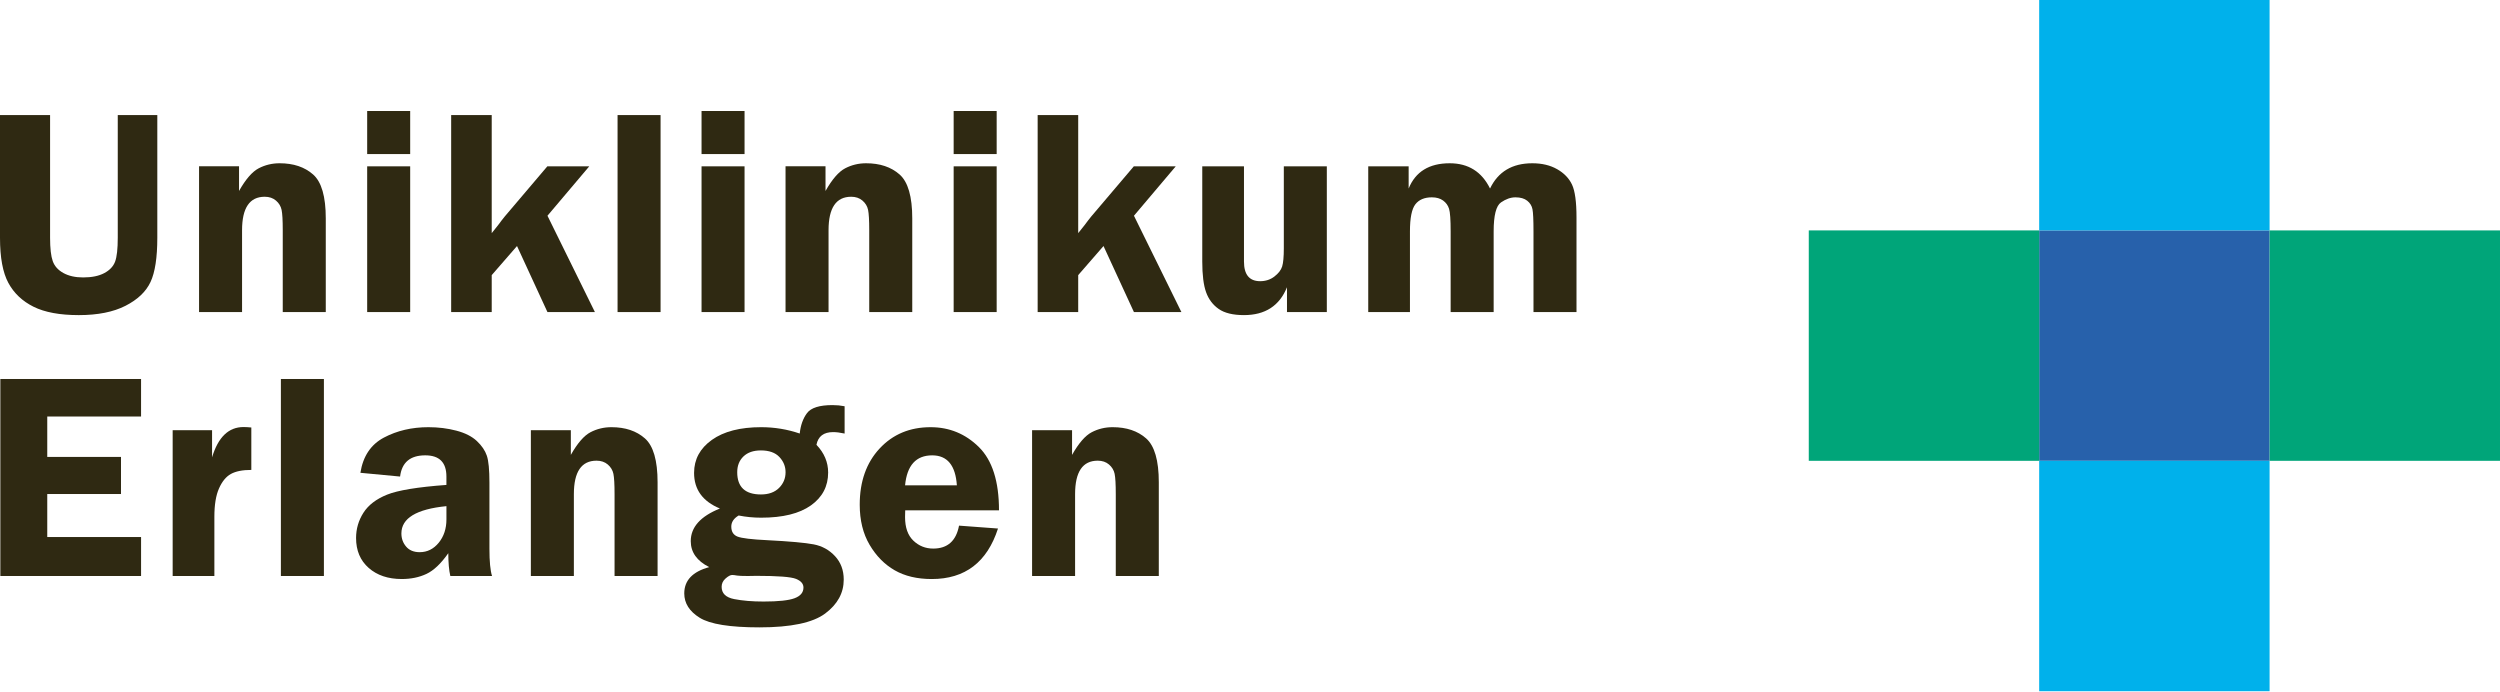
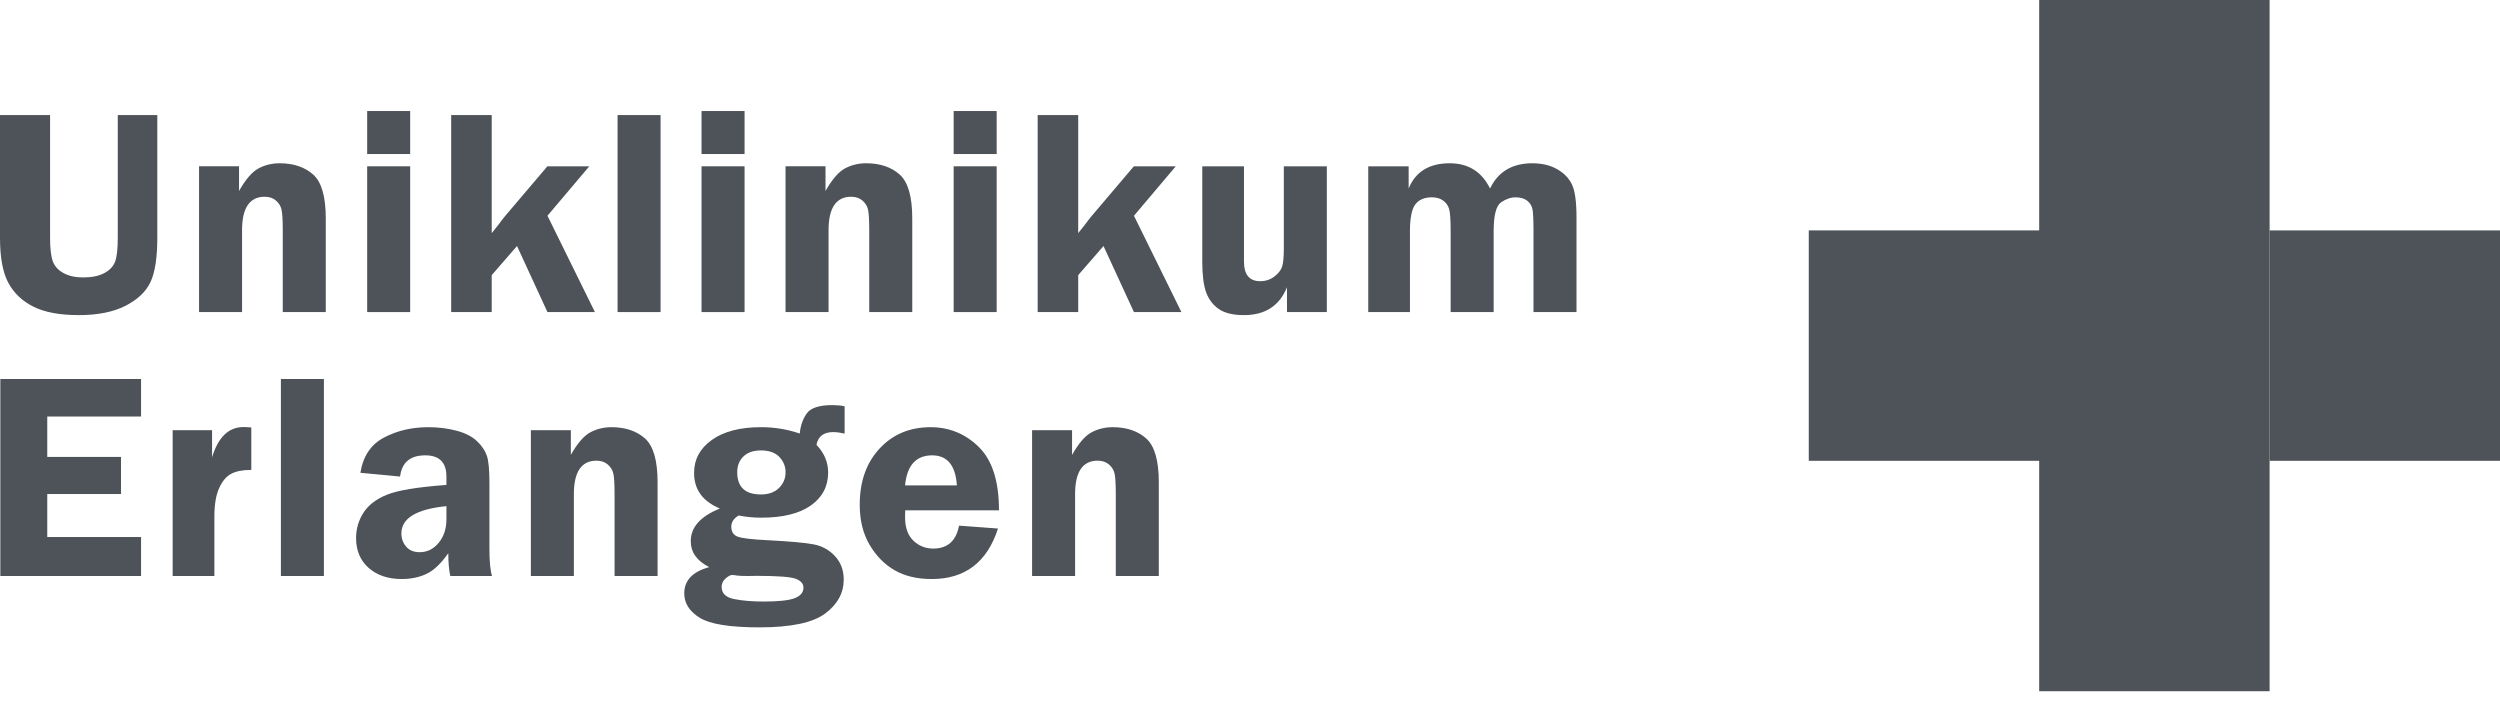
- <svg xmlns="http://www.w3.org/2000/svg" id="UKER-Logo_RGB" viewBox="0 0 371.255 102.649">
-   <rect x="302.822" y="34.216" width="34.216" height="34.216" fill="#2761ab" />
-   <rect x="302.822" y="68.432" width="34.216" height="34.216" fill="#00B1EB" />
-   <rect x="302.822" width="34.216" height="34.216" fill="#00B1EB" />
-   <rect x="337.038" y="34.217" width="34.216" height="34.215" fill="#00a579" />
-   <rect x="268.606" y="34.216" width="34.216" height="34.216" fill="#00a579" />
-   <g>
-     <path d="M23.361,17.088v18.218c0,2.944-.336,5.133-1.007,6.569-.672,1.436-1.912,2.615-3.719,3.537-1.807,.922-4.118,1.383-6.933,1.383s-5.054-.415-6.719-1.243c-1.665-.828-2.911-2.007-3.74-3.537-.828-1.53-1.243-3.765-1.243-6.708V17.088H7.437v18.218c0,1.572,.132,2.729,.396,3.472,.264,.743,.793,1.332,1.586,1.768s1.768,.654,2.926,.654c1.286,0,2.332-.214,3.139-.643,.807-.429,1.343-.996,1.608-1.704,.264-.708,.396-1.89,.396-3.547V17.088h5.874Z" fill="#2f2912" />
-     <path d="M48.376,46.343h-6.387v-12.152c0-1.472-.057-2.479-.171-3.022-.114-.543-.393-1.004-.836-1.383-.443-.379-1.001-.568-1.671-.568-2.243,0-3.364,1.658-3.364,4.972v12.152h-6.387V24.695h5.937v3.665c.985-1.744,1.958-2.864,2.915-3.364,.957-.5,1.993-.751,3.108-.751,2.058,0,3.715,.554,4.972,1.661,1.258,1.107,1.886,3.282,1.886,6.526v13.91h-.001Z" fill="#2f2912" />
-     <path d="M60.913,16.488v6.387h-6.387v-6.387h6.387Zm0,8.208v21.647h-6.387V24.696s6.387,0,6.387,0Z" fill="#2f2912" />
-     <path d="M81.3,32.039l7.045,14.304h-7.048l-4.52-9.807-3.756,4.319v5.488h-6.022V17.088h6.022v17.532l.942-1.179c.399-.543,.734-.979,1.006-1.307l6.315-7.437h6.225l-6.21,7.342h.001Z" fill="#2f2912" />
-     <path d="M91.709,46.343V17.088h6.387v29.255h-6.387Z" fill="#2f2912" />
-     <path d="M110.568,16.488v6.387h-6.387v-6.387h6.387Zm0,8.208v21.647h-6.387V24.696s6.387,0,6.387,0Z" fill="#2f2912" />
-     <path d="M135.47,46.343h-6.387v-12.152c0-1.472-.058-2.479-.171-3.022-.114-.543-.393-1.004-.836-1.383-.443-.379-1.001-.568-1.671-.568-2.243,0-3.364,1.658-3.364,4.972v12.152h-6.387V24.695h5.937v3.665c.985-1.744,1.958-2.864,2.915-3.364,.957-.5,1.993-.751,3.108-.751,2.058,0,3.714,.554,4.972,1.661,1.258,1.107,1.886,3.282,1.886,6.526v13.91h-.001Z" fill="#2f2912" />
-     <path d="M148.007,16.488v6.387h-6.387v-6.387h6.387Zm0,8.208v21.647h-6.387V24.696s6.387,0,6.387,0Z" fill="#2f2912" />
-     <path d="M168.395,32.039l7.045,14.304h-7.049l-4.518-9.807-3.757,4.319v5.488h-6.022V17.088h6.022v17.532l.94-1.179c.401-.543,.735-.979,1.007-1.307l6.314-7.437h6.226l-6.209,7.342h0Z" fill="#2f2912" />
-     <path d="M197.036,24.696v21.647h-5.916v-3.686c-1.115,2.758-3.244,4.137-6.387,4.137-1.628,0-2.879-.303-3.751-.911-.871-.608-1.497-1.436-1.875-2.487-.379-1.05-.568-2.569-.568-4.554v-14.146h6.194v14.146c0,1.943,.8,2.915,2.401,2.915,.814,0,1.522-.233,2.122-.697s.983-.961,1.147-1.489,.247-1.436,.247-2.721v-12.152h6.387v-.002Z" fill="#2f2912" />
-     <path d="M234.113,46.343h-6.387v-11.981c0-1.686-.05-2.783-.15-3.29s-.361-.929-.782-1.264-1.004-.504-1.747-.504c-.7,0-1.414,.25-2.143,.751-.729,.5-1.093,1.937-1.093,4.308v11.981h-6.387v-11.981c0-1.728-.078-2.848-.236-3.355-.158-.507-.453-.918-.89-1.232-.437-.314-.989-.472-1.661-.472-1.101,0-1.918,.346-2.454,1.039-.536,.694-.803,2.033-.803,4.018v11.981h-6.194V24.696h6.001v3.301c1.016-2.5,3.047-3.751,6.097-3.751,2.763,0,4.759,1.251,5.989,3.751,1.2-2.5,3.294-3.751,6.281-3.751,1.429,0,2.658,.293,3.686,.879s1.765,1.35,2.209,2.293c.442,.943,.664,2.564,.664,4.866v14.059h0Z" fill="#2f2912" />
-   </g>
-   <g>
-     <path d="M20.948,61.853H7.018v6.001h10.951v5.509H7.018v6.387h13.931v5.786H.052v-29.255H20.948v5.572Z" fill="#2f2912" />
-     <path d="M31.835,85.536h-6.194v-21.647h5.851v4.029c.9-3,2.457-4.501,4.672-4.501,.314,0,.7,.022,1.158,.065v6.301c-1.3,0-2.311,.201-3.033,.6-.722,.399-1.311,1.118-1.768,2.154-.458,1.036-.686,2.433-.686,4.19v8.808h0Z" fill="#2f2912" />
-     <path d="M41.713,85.536v-29.255h6.387v29.255h-6.387Z" fill="#2f2912" />
-     <path d="M73.068,85.536h-6.194c-.201-.857-.3-1.986-.3-3.386-1.084,1.543-2.165,2.569-3.243,3.076-1.078,.507-2.3,.76-3.67,.76-2.026,0-3.663-.55-4.912-1.65-1.249-1.101-1.872-2.58-1.872-4.437,0-1.357,.364-2.607,1.092-3.751,.728-1.143,1.897-2.039,3.509-2.69,1.612-.651,4.551-1.132,8.816-1.446v-1.243c0-2.1-1.047-3.15-3.141-3.15-2.236,0-3.483,1.05-3.739,3.15l-5.894-.557c.386-2.457,1.551-4.201,3.494-5.23,1.943-1.029,4.144-1.543,6.602-1.543,1.472,0,2.857,.171,4.158,.515,1.3,.342,2.314,.857,3.043,1.543,.729,.686,1.221,1.411,1.479,2.175s.386,2.097,.386,3.998v9.816c0,1.886,.128,3.236,.386,4.05h-.002Zm-6.773-10.372c-4.457,.442-6.687,1.793-6.687,4.05,0,.757,.235,1.411,.706,1.961,.47,.55,1.139,.825,2.008,.825,1.125,0,2.068-.469,2.831-1.403,.762-.936,1.143-2.089,1.143-3.461v-1.972h-.001Z" fill="#2f2912" />
-     <path d="M97.65,85.536h-6.387v-12.152c0-1.472-.057-2.479-.171-3.022-.114-.543-.393-1.004-.836-1.383-.443-.379-1.001-.568-1.671-.568-2.243,0-3.364,1.658-3.364,4.972v12.152h-6.387v-21.647h5.937v3.665c.985-1.744,1.958-2.864,2.915-3.364,.957-.5,1.993-.751,3.108-.751,2.058,0,3.715,.554,4.972,1.661,1.258,1.107,1.886,3.282,1.886,6.526v13.91h-.001Z" fill="#2f2912" />
-     <path d="M125.425,64.382c-.672-.143-1.236-.214-1.693-.214-1.414,0-2.243,.629-2.487,1.886,1.158,1.214,1.736,2.585,1.736,4.115,0,2.043-.854,3.673-2.561,4.886s-4.169,1.822-7.384,1.822c-1.143,0-2.258-.109-3.344-.324-.729,.429-1.093,.98-1.093,1.651,0,.743,.307,1.237,.922,1.48,.615,.244,2.093,.421,4.437,.536,3.329,.171,5.623,.379,6.88,.621,1.258,.244,2.314,.828,3.172,1.758,.858,.929,1.286,2.086,1.286,3.472,0,1.986-.918,3.665-2.754,5.037-1.836,1.372-5.091,2.058-9.762,2.058-4.387,0-7.345-.476-8.873-1.428-1.53-.95-2.293-2.156-2.293-3.616,0-1.931,1.236-3.232,3.708-3.905-1.829-.914-2.743-2.2-2.743-3.858,0-2.072,1.443-3.686,4.329-4.844-2.558-1.057-3.836-2.819-3.836-5.289,0-2.013,.882-3.646,2.647-4.904,1.765-1.256,4.204-1.884,7.319-1.884,1.972,0,3.879,.314,5.723,.943,.128-1.229,.489-2.24,1.082-3.033,.593-.793,1.853-1.19,3.783-1.19,.629,0,1.229,.057,1.801,.171v4.052Zm-16.696,21.004c-.257,0-.583,.171-.976,.515-.393,.342-.589,.757-.589,1.243,0,.972,.621,1.578,1.864,1.822,1.243,.244,2.701,.364,4.372,.364,2.186,0,3.719-.164,4.597-.493,.878-.329,1.318-.857,1.318-1.586,0-.557-.368-.985-1.104-1.286-.736-.3-2.697-.45-5.883-.45l-1.286,.022c-.786,0-1.315-.022-1.586-.065-.3-.057-.543-.086-.729-.086h.001Zm4.254-18.497c-1.097,0-1.955,.297-2.575,.89-.619,.593-.929,1.375-.929,2.347,0,2.2,1.175,3.301,3.526,3.301,1.139,0,2.033-.322,2.681-.965s.972-1.422,.972-2.336c0-.857-.306-1.611-.918-2.262-.613-.651-1.532-.976-2.757-.976h.001Z" fill="#2f2912" />
-     <path d="M148.356,75.785h-13.931c-.014,.386-.022,.721-.022,1.007,0,1.543,.41,2.708,1.232,3.494,.822,.786,1.804,1.179,2.947,1.179,2.129,0,3.407-1.136,3.836-3.407l5.786,.429c-1.615,5.002-4.894,7.501-9.838,7.501-2.157,0-3.99-.432-5.498-1.297-1.508-.865-2.751-2.126-3.729-3.783-.978-1.657-1.468-3.643-1.468-5.959,0-3.443,.983-6.223,2.947-8.338,1.964-2.115,4.49-3.172,7.576-3.172,2.786,0,5.176,.983,7.169,2.947,1.993,1.964,2.99,5.098,2.99,9.398h0Zm-13.953-3.708h7.695c-.201-2.972-1.422-4.457-3.665-4.457-2.401,0-3.743,1.486-4.029,4.457Z" fill="#2f2912" />
-     <path d="M172.082,85.536h-6.387v-12.152c0-1.472-.058-2.479-.171-3.022-.115-.543-.394-1.004-.836-1.383-.443-.379-1.001-.568-1.671-.568-2.244,0-3.364,1.658-3.364,4.972v12.152h-6.387v-21.647h5.937v3.665c.985-1.744,1.957-2.864,2.915-3.364,.956-.5,1.993-.751,3.108-.751,2.058,0,3.714,.554,4.972,1.661,1.256,1.107,1.886,3.282,1.886,6.526v13.91h-.001Z" fill="#2f2912" />
-   </g>
+ <svg xmlns="http://www.w3.org/2000/svg" width="246" height="69" viewBox="0 0 246 69" fill="none">
+   <path d="M200.656 0H223.328V45.344V68.016H200.656V45.344H177.983V22.672L200.656 22.672V0Z" fill="#4D5358" />
+   <path d="M223.328 45.344L223.328 22.673H246V45.344L223.328 45.344Z" fill="#4D5358" />
+   <path d="M40.362 15.157V10.925H36.13V15.157H40.362Z" fill="#4D5358" />
+   <path d="M40.362 30.708V16.364H36.13V30.708H40.362Z" fill="#4D5358" />
+   <path d="M15.479 23.394V11.323H11.588V23.394C11.588 24.492 11.5 25.276 11.325 25.745C11.15 26.214 10.795 26.59 10.26 26.874C9.725 27.158 9.032 27.3 8.18 27.3C7.413 27.3 6.767 27.155 6.241 26.867C5.716 26.578 5.365 26.187 5.19 25.695C5.015 25.203 4.928 24.436 4.928 23.394V11.323H0V23.395C0 25.345 0.275 26.826 0.824 27.84C1.373 28.854 2.199 29.635 3.302 30.184C4.405 30.732 5.889 31.007 7.754 31.007C9.619 31.007 11.151 30.702 12.348 30.091C13.545 29.48 14.367 28.699 14.812 27.747C15.257 26.796 15.479 25.345 15.479 23.394Z" fill="#4D5358" />
+   <path d="M32.055 30.708H27.823V22.656C27.823 21.68 27.785 21.013 27.709 20.653C27.634 20.293 27.449 19.988 27.155 19.737C26.862 19.486 26.492 19.36 26.048 19.36C24.562 19.36 23.819 20.459 23.819 22.655V30.707H19.587V16.363H23.521V18.792C24.174 17.636 24.818 16.894 25.453 16.563C26.087 16.232 26.773 16.065 27.512 16.065C28.876 16.065 29.974 16.432 30.806 17.166C31.64 17.899 32.056 19.34 32.056 21.49V30.707L32.055 30.708Z" fill="#4D5358" />
+   <path d="M58.539 30.708L53.871 21.23L57.985 16.365H53.86L49.676 21.293C49.496 21.51 49.274 21.799 49.009 22.159L48.385 22.94V11.323H44.395V30.708H48.385V27.071L50.874 24.209L53.869 30.708H58.539Z" fill="#4D5358" />
+   <path d="M60.768 11.323V30.708H65V11.323H60.768Z" fill="#4D5358" />
+   <path d="M73.264 15.157V10.925H69.032V15.157H73.264Z" fill="#4D5358" />
+   <path d="M73.264 16.364V30.708H69.032V16.364H73.264Z" fill="#4D5358" />
+   <path d="M89.765 30.708H85.533V22.656C85.533 21.68 85.494 21.013 85.42 20.653C85.344 20.293 85.159 19.988 84.866 19.737C84.572 19.486 84.202 19.36 83.758 19.36C82.272 19.36 81.529 20.459 81.529 22.655V30.707H77.297V16.363H81.231V18.792C81.884 17.636 82.529 16.894 83.163 16.563C83.797 16.232 84.483 16.065 85.222 16.065C86.586 16.065 87.683 16.432 88.517 17.166C89.35 17.899 89.766 19.34 89.766 21.49V30.707H89.766L89.765 30.708Z" fill="#4D5358" />
+   <path d="M98.072 10.925V15.157H93.84V10.925H98.072Z" fill="#4D5358" />
+   <path d="M98.072 30.708V16.364H93.84V30.708H98.072Z" fill="#4D5358" />
+   <path d="M116.25 30.708L111.582 21.23H111.581L115.695 16.365H111.57L107.386 21.293C107.206 21.51 106.984 21.799 106.719 22.159L106.096 22.94V11.323H102.106V30.708H106.096V27.071L108.585 24.209L111.579 30.708H116.25Z" fill="#4D5358" />
+   <path d="M130.56 16.365V16.364H130.56V16.365H130.56Z" fill="#4D5358" />
+   <path d="M126.328 16.365H130.56V30.708H126.64V28.265C125.901 30.093 124.49 31.007 122.408 31.007C121.329 31.007 120.5 30.806 119.922 30.403C119.345 30 118.93 29.451 118.68 28.755C118.429 28.059 118.303 27.053 118.303 25.738V16.364H122.408V25.738C122.408 27.025 122.938 27.669 123.999 27.669C124.538 27.669 125.007 27.515 125.405 27.207C125.802 26.9 126.056 26.57 126.165 26.221C126.273 25.871 126.328 25.269 126.328 24.418V16.365Z" fill="#4D5358" />
+   <path d="M150.896 30.708H155.128V21.392C155.128 19.867 154.981 18.793 154.688 18.168C154.394 17.543 153.905 17.037 153.224 16.648C152.543 16.26 151.729 16.066 150.782 16.066C148.802 16.066 147.415 16.895 146.62 18.551C145.805 16.895 144.482 16.066 142.651 16.066C140.63 16.066 139.285 16.895 138.611 18.551V16.364H134.635V30.707H138.739V22.768C138.739 21.453 138.916 20.566 139.271 20.106C139.626 19.647 140.168 19.417 140.897 19.417C141.343 19.417 141.708 19.522 141.998 19.73C142.287 19.938 142.483 20.21 142.588 20.547C142.692 20.882 142.744 21.625 142.744 22.77V30.708H146.976V22.77C146.976 21.198 147.217 20.246 147.7 19.915C148.183 19.583 148.657 19.417 149.12 19.417C149.613 19.417 149.999 19.529 150.278 19.751C150.557 19.973 150.73 20.253 150.796 20.589C150.862 20.925 150.896 21.652 150.896 22.769V30.708Z" fill="#4D5358" />
+   <path d="M13.88 40.985H4.65V44.961H11.907V48.612H4.65V52.844H13.881V56.678H0.034V37.293H13.88V40.985Z" fill="#4D5358" />
+   <path d="M21.095 56.678H16.99V42.334H20.867V45.004C21.464 43.016 22.495 42.021 23.963 42.021C24.171 42.021 24.427 42.036 24.73 42.064V46.239C23.869 46.239 23.199 46.373 22.721 46.637C22.242 46.901 21.852 47.378 21.549 48.064C21.246 48.751 21.095 49.676 21.095 50.841V56.678Z" fill="#4D5358" />
+   <path d="M27.64 56.678V37.293H31.872V56.678H27.64Z" fill="#4D5358" />
+   <path fill-rule="evenodd" clip-rule="evenodd" d="M48.416 56.678H44.312C44.179 56.11 44.113 55.362 44.113 54.434C43.395 55.456 42.679 56.136 41.964 56.472C41.25 56.808 40.44 56.976 39.532 56.976C38.19 56.976 37.105 56.611 36.278 55.883C35.45 55.153 35.037 54.173 35.037 52.943C35.037 52.043 35.279 51.215 35.761 50.457C36.243 49.7 37.018 49.106 38.086 48.675C39.154 48.243 41.102 47.925 43.928 47.717V46.893C43.928 45.501 43.234 44.806 41.846 44.806C40.365 44.806 39.538 45.501 39.369 46.893L35.463 46.524C35.719 44.896 36.491 43.74 37.779 43.058C39.066 42.376 40.524 42.036 42.153 42.036C43.129 42.036 44.046 42.149 44.908 42.377C45.77 42.604 46.442 42.945 46.925 43.4C47.408 43.854 47.734 44.334 47.905 44.841C48.076 45.347 48.16 46.23 48.16 47.49V53.994C48.16 55.244 48.245 56.138 48.416 56.678ZM43.928 49.805C40.975 50.098 39.497 50.993 39.497 52.489C39.497 52.99 39.653 53.424 39.965 53.788C40.277 54.153 40.72 54.335 41.296 54.335C42.041 54.335 42.666 54.024 43.172 53.405C43.676 52.785 43.929 52.021 43.929 51.112L43.928 49.805Z" fill="#4D5358" />
+   <path d="M64.705 56.678H60.473V48.626C60.473 47.65 60.435 46.983 60.359 46.623C60.284 46.263 60.099 45.958 59.805 45.707C59.512 45.456 59.142 45.33 58.698 45.33C57.212 45.33 56.469 46.429 56.469 48.625V56.677H52.237V42.333H56.171V44.762C56.824 43.606 57.468 42.864 58.102 42.533C58.736 42.202 59.423 42.035 60.162 42.035C61.526 42.035 62.623 42.402 63.456 43.136C64.29 43.869 64.706 45.31 64.706 47.46V56.677L64.705 56.678Z" fill="#4D5358" />
+   <path fill-rule="evenodd" clip-rule="evenodd" d="M83.109 42.661C82.664 42.566 82.29 42.519 81.987 42.519C81.05 42.519 80.501 42.936 80.339 43.769C81.107 44.573 81.49 45.481 81.49 46.495C81.49 47.849 80.924 48.929 79.793 49.733C78.662 50.537 77.03 50.94 74.9 50.94C74.142 50.94 73.404 50.868 72.684 50.725C72.201 51.01 71.96 51.375 71.96 51.819C71.96 52.312 72.163 52.639 72.571 52.8C72.978 52.962 73.958 53.079 75.511 53.155C77.717 53.269 79.237 53.406 80.07 53.567C80.903 53.728 81.603 54.115 82.171 54.732C82.74 55.347 83.023 56.114 83.023 57.032C83.023 58.348 82.415 59.461 81.199 60.37C79.982 61.279 77.825 61.733 74.73 61.733C71.823 61.733 69.863 61.418 68.851 60.787C67.837 60.158 67.331 59.359 67.331 58.391C67.331 57.112 68.15 56.25 69.788 55.804C68.576 55.198 67.971 54.346 67.971 53.247C67.971 51.874 68.927 50.805 70.839 50.038C69.144 49.337 68.297 48.17 68.297 46.533C68.297 45.199 68.882 44.117 70.051 43.284C71.221 42.451 72.837 42.035 74.901 42.035C76.208 42.035 77.471 42.243 78.693 42.66C78.778 41.846 79.017 41.176 79.41 40.65C79.803 40.125 80.638 39.862 81.917 39.862C82.334 39.862 82.731 39.9 83.11 39.975V42.66L83.109 42.661ZM72.045 56.578C71.875 56.579 71.659 56.692 71.399 56.92C71.139 57.146 71.009 57.421 71.009 57.743C71.009 58.387 71.42 58.789 72.244 58.95C73.068 59.112 74.034 59.192 75.141 59.192C76.59 59.192 77.605 59.083 78.187 58.865C78.769 58.647 79.06 58.297 79.06 57.814C79.06 57.445 78.817 57.161 78.329 56.962C77.841 56.763 76.542 56.664 74.431 56.664L73.579 56.678C73.058 56.678 72.707 56.664 72.528 56.635C72.329 56.598 72.169 56.578 72.045 56.578ZM74.865 44.322C74.138 44.322 73.569 44.519 73.158 44.912C72.748 45.305 72.543 45.823 72.543 46.467C72.543 47.925 73.321 48.654 74.879 48.654C75.634 48.654 76.226 48.441 76.656 48.015C77.085 47.589 77.3 47.072 77.3 46.467C77.3 45.899 77.097 45.399 76.692 44.968C76.285 44.537 75.676 44.322 74.865 44.322Z" fill="#4D5358" />
+   <path fill-rule="evenodd" clip-rule="evenodd" d="M98.303 50.217H89.073C89.063 50.472 89.058 50.694 89.058 50.884C89.058 51.906 89.33 52.678 89.874 53.199C90.419 53.72 91.07 53.98 91.827 53.98C93.238 53.98 94.085 53.227 94.369 51.723L98.203 52.007C97.133 55.321 94.96 56.977 91.684 56.977C90.255 56.977 89.04 56.691 88.041 56.118C87.041 55.545 86.218 54.709 85.57 53.611C84.922 52.513 84.597 51.197 84.597 49.663C84.597 47.381 85.249 45.539 86.55 44.138C87.851 42.736 89.525 42.036 91.57 42.036C93.416 42.036 95 42.687 96.32 43.989C97.641 45.29 98.301 47.367 98.301 50.216L98.303 50.217ZM89.059 47.76H94.157C94.024 45.79 93.215 44.806 91.728 44.806C90.137 44.806 89.248 45.791 89.059 47.76Z" fill="#4D5358" />
+   <path d="M114.025 56.678H109.793V48.626C109.793 47.65 109.754 46.983 109.679 46.623C109.603 46.263 109.418 45.958 109.125 45.707C108.832 45.456 108.462 45.33 108.018 45.33C106.531 45.33 105.789 46.429 105.789 48.625V56.677H101.557V42.333H105.491V44.762C106.144 43.606 106.788 42.864 107.423 42.533C108.056 42.202 108.743 42.035 109.482 42.035C110.846 42.035 111.943 42.402 112.776 43.136C113.609 43.869 114.026 45.31 114.026 47.46V56.677H114.026L114.025 56.678Z" fill="#4D5358" />
</svg>
